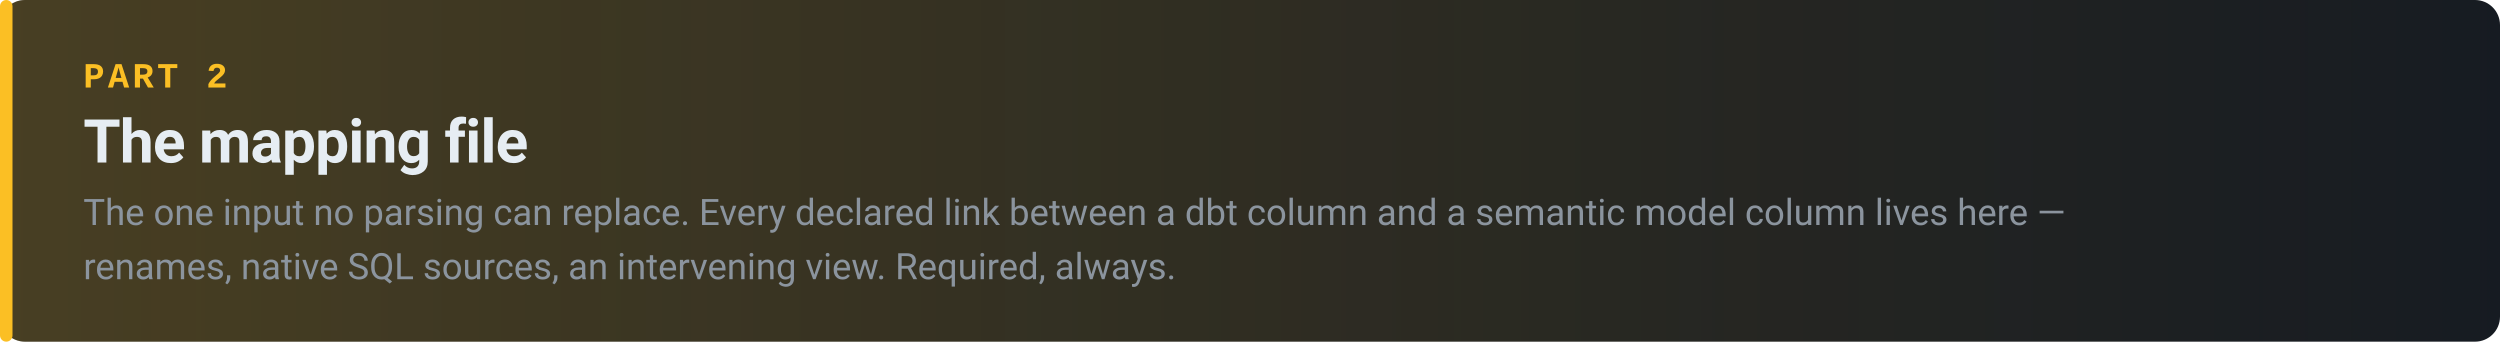
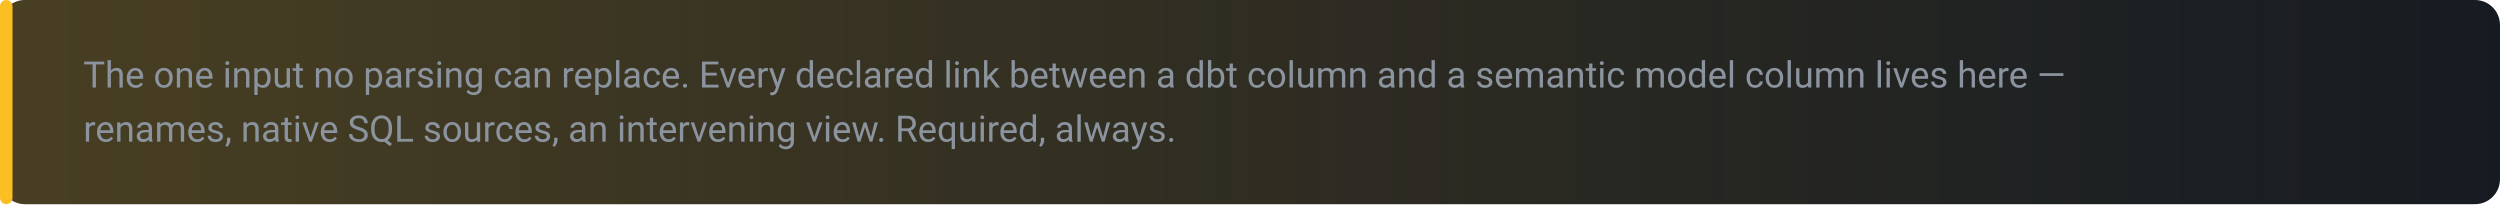
- <svg xmlns="http://www.w3.org/2000/svg" viewBox="0 0 1200 164" width="1200" height="164" role="img" aria-label="The mapping file">
+ <svg xmlns="http://www.w3.org/2000/svg" viewBox="0 0 1200 98" width="1200" height="98" role="img" aria-label="The mapping file">
  <style>
    .rise  { animation: rise .55s cubic-bezier(.2,.7,.3,1) both; }
    @keyframes rise { from { transform: translateY(9px) } to { transform: translateY(0) } }
    @media (prefers-reduced-motion: reduce) { * { animation: none !important } }</style>
  <defs>
    <linearGradient id="w" x1="0" y1="0" x2="1" y2="0">
      <stop offset="0%" stop-color="#fbbf24" stop-opacity="0.22" />
      <stop offset="100%" stop-color="#fbbf24" stop-opacity="0" />
    </linearGradient>
  </defs>
-   <rect width="1200" height="164" rx="12" fill="#161B22" />
-   <rect width="1200" height="164" rx="12" fill="url(#w)" />
-   <rect width="6" height="164" rx="3" fill="#fbbf24" />
+   <rect width="1200" height="98" rx="12" fill="#161B22" />
+   <rect width="1200" height="98" rx="12" fill="url(#w)" />
+   <rect width="6" height="98" rx="3" fill="#fbbf24" />
  <g class="rise">
-     <text x="40" y="42" font-family="ui-monospace,SFMono-Regular,'SF Mono',Consolas,'Liberation Mono',monospace" font-size="17" font-weight="700" letter-spacing="1.6" fill="#fbbf24">PART 2</text>
-     <text x="40" y="78" font-family="system-ui,-apple-system,'Segoe UI',Roboto,Helvetica,Arial,sans-serif" font-size="29" font-weight="700" fill="#E6EDF3" letter-spacing="-0.4">The mapping file</text>
-     <text x="40" y="108" font-family="system-ui,-apple-system,'Segoe UI',Roboto,Helvetica,Arial,sans-serif" font-size="17.5" fill="#8B949E">The one input no parsing can replace. Every declared link between a dbt column and a semantic model column lives here —</text>
-     <text x="40" y="134" font-family="system-ui,-apple-system,'Segoe UI',Roboto,Helvetica,Arial,sans-serif" font-size="17.5" fill="#8B949E">renames, native SQL sources, an intervening view. Required, always.</text>
+     <text x="40" y="42" font-family="system-ui,-apple-system,'Segoe UI',Roboto,Helvetica,Arial,sans-serif" font-size="17.5" fill="#8B949E">The one input no parsing can replace. Every declared link between a dbt column and a semantic model column lives here —</text>
+     <text x="40" y="68" font-family="system-ui,-apple-system,'Segoe UI',Roboto,Helvetica,Arial,sans-serif" font-size="17.5" fill="#8B949E">renames, native SQL sources, an intervening view. Required, always.</text>
  </g>
</svg>
